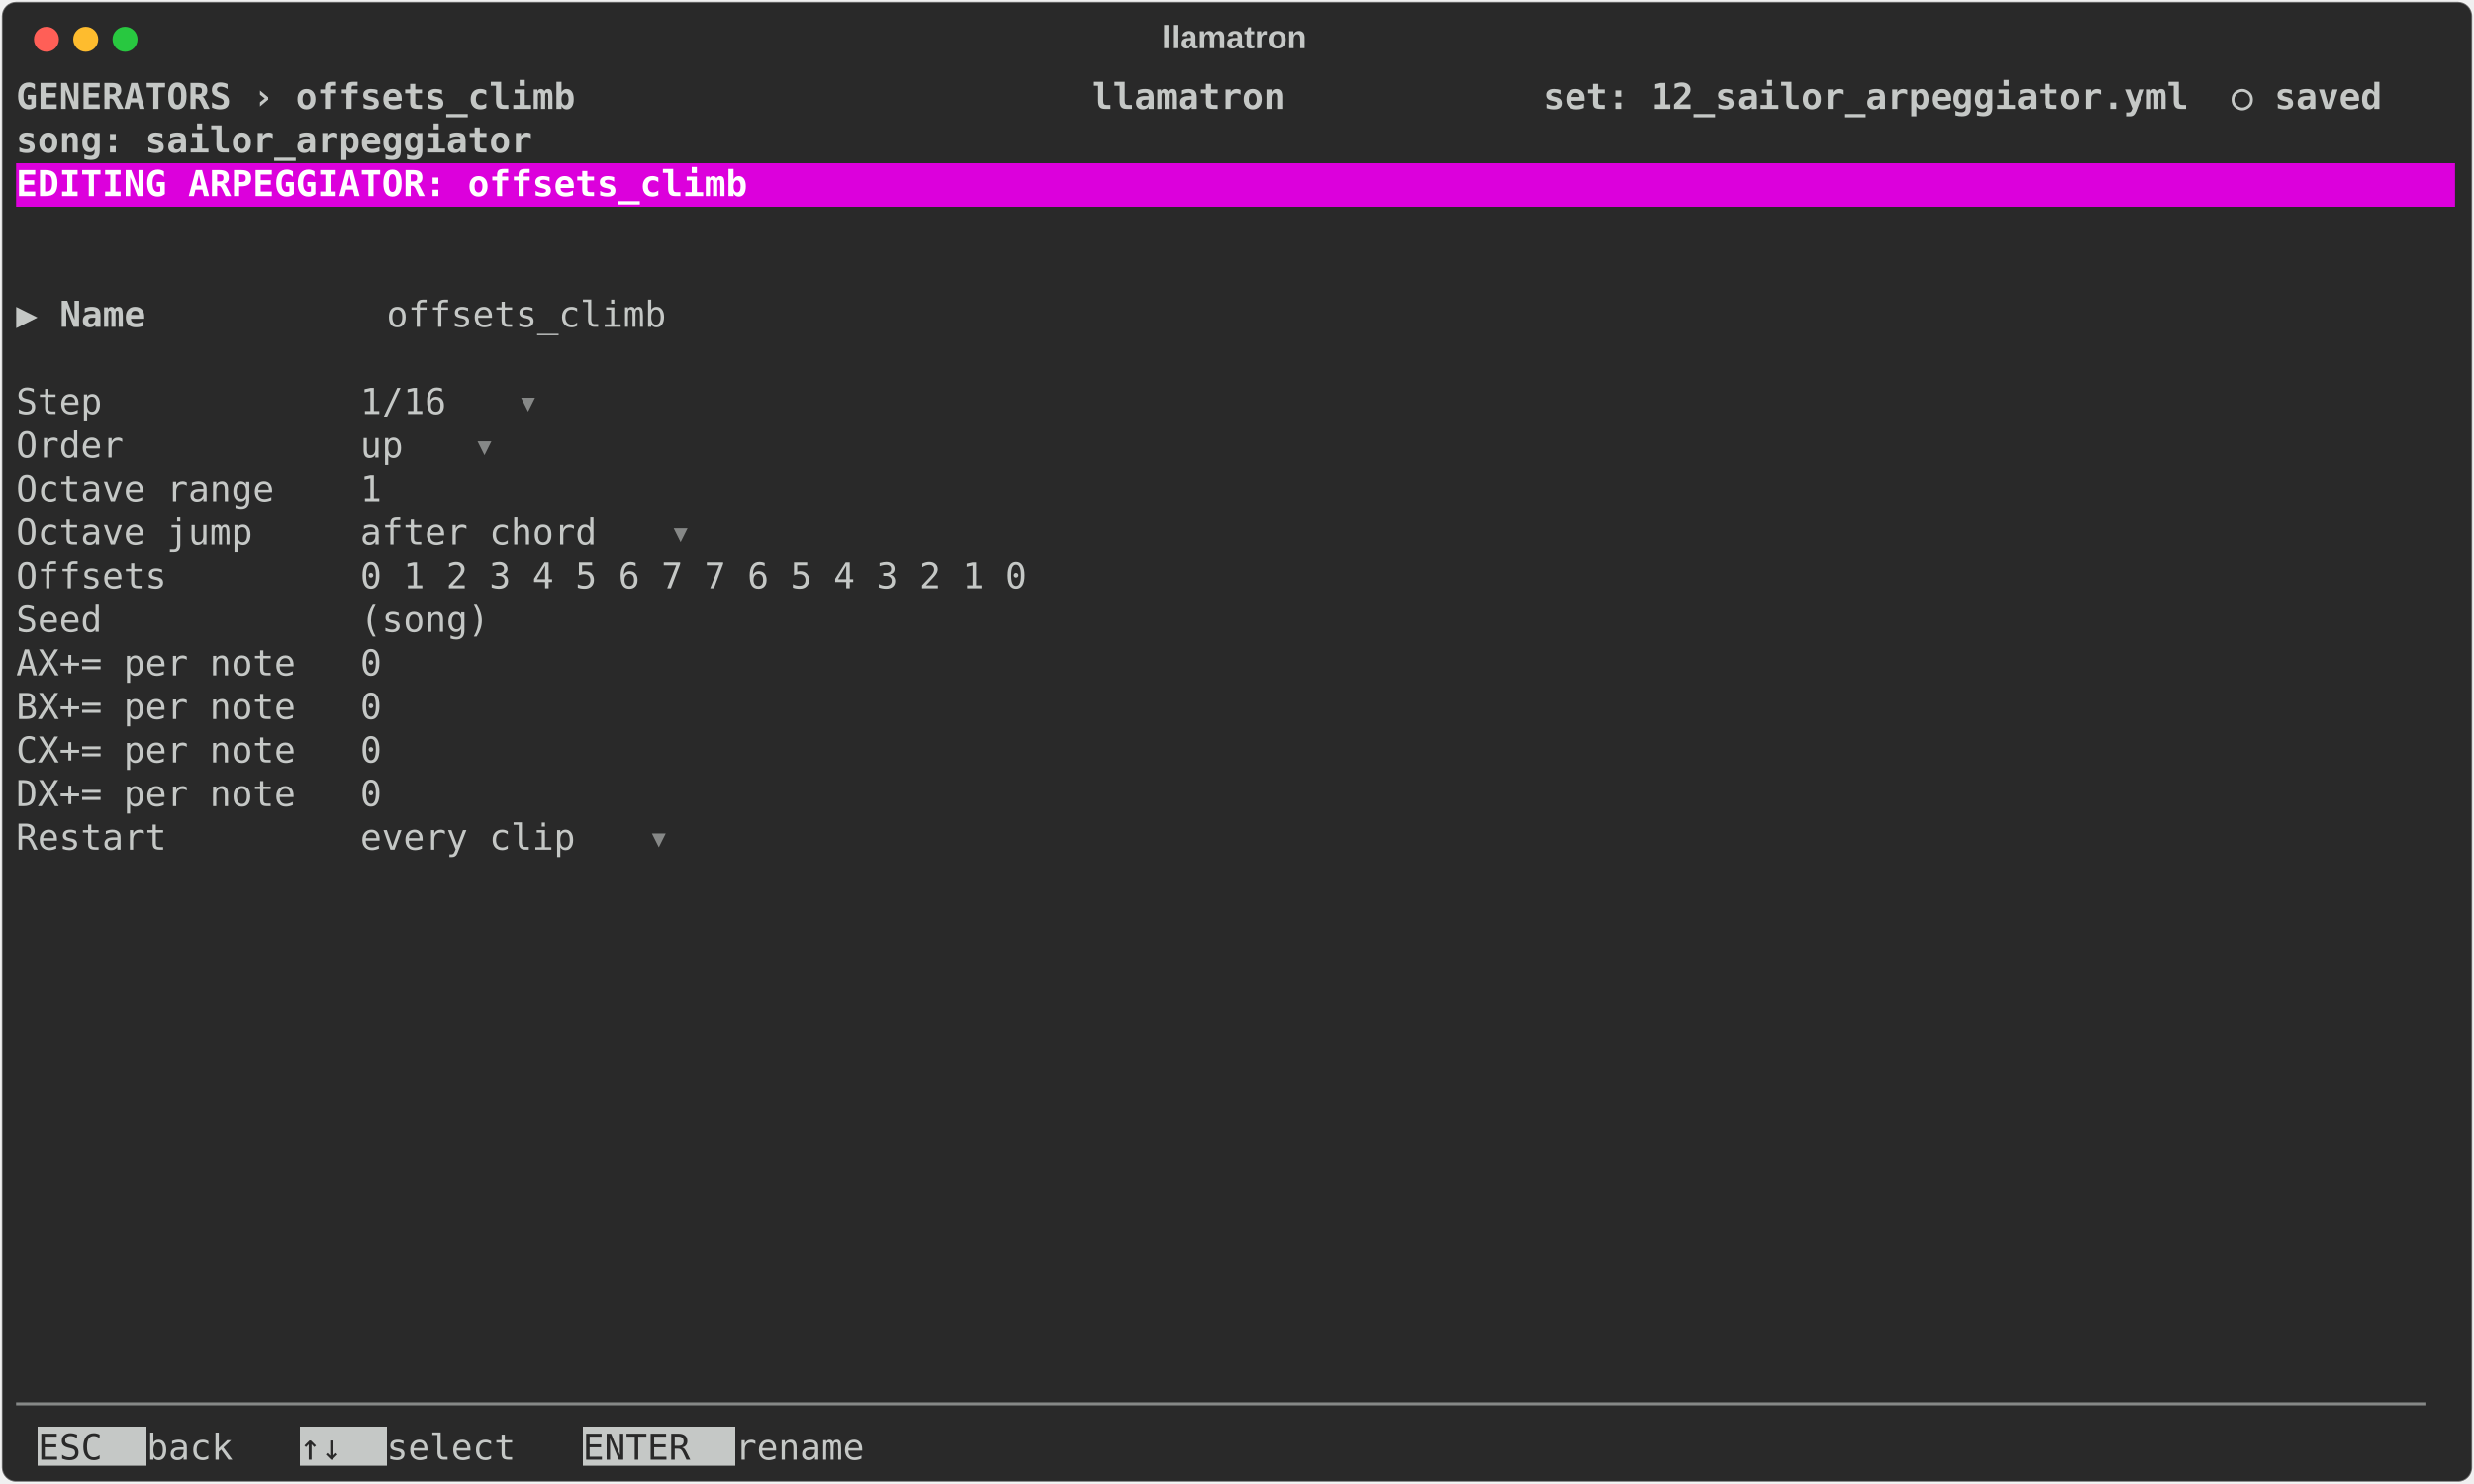
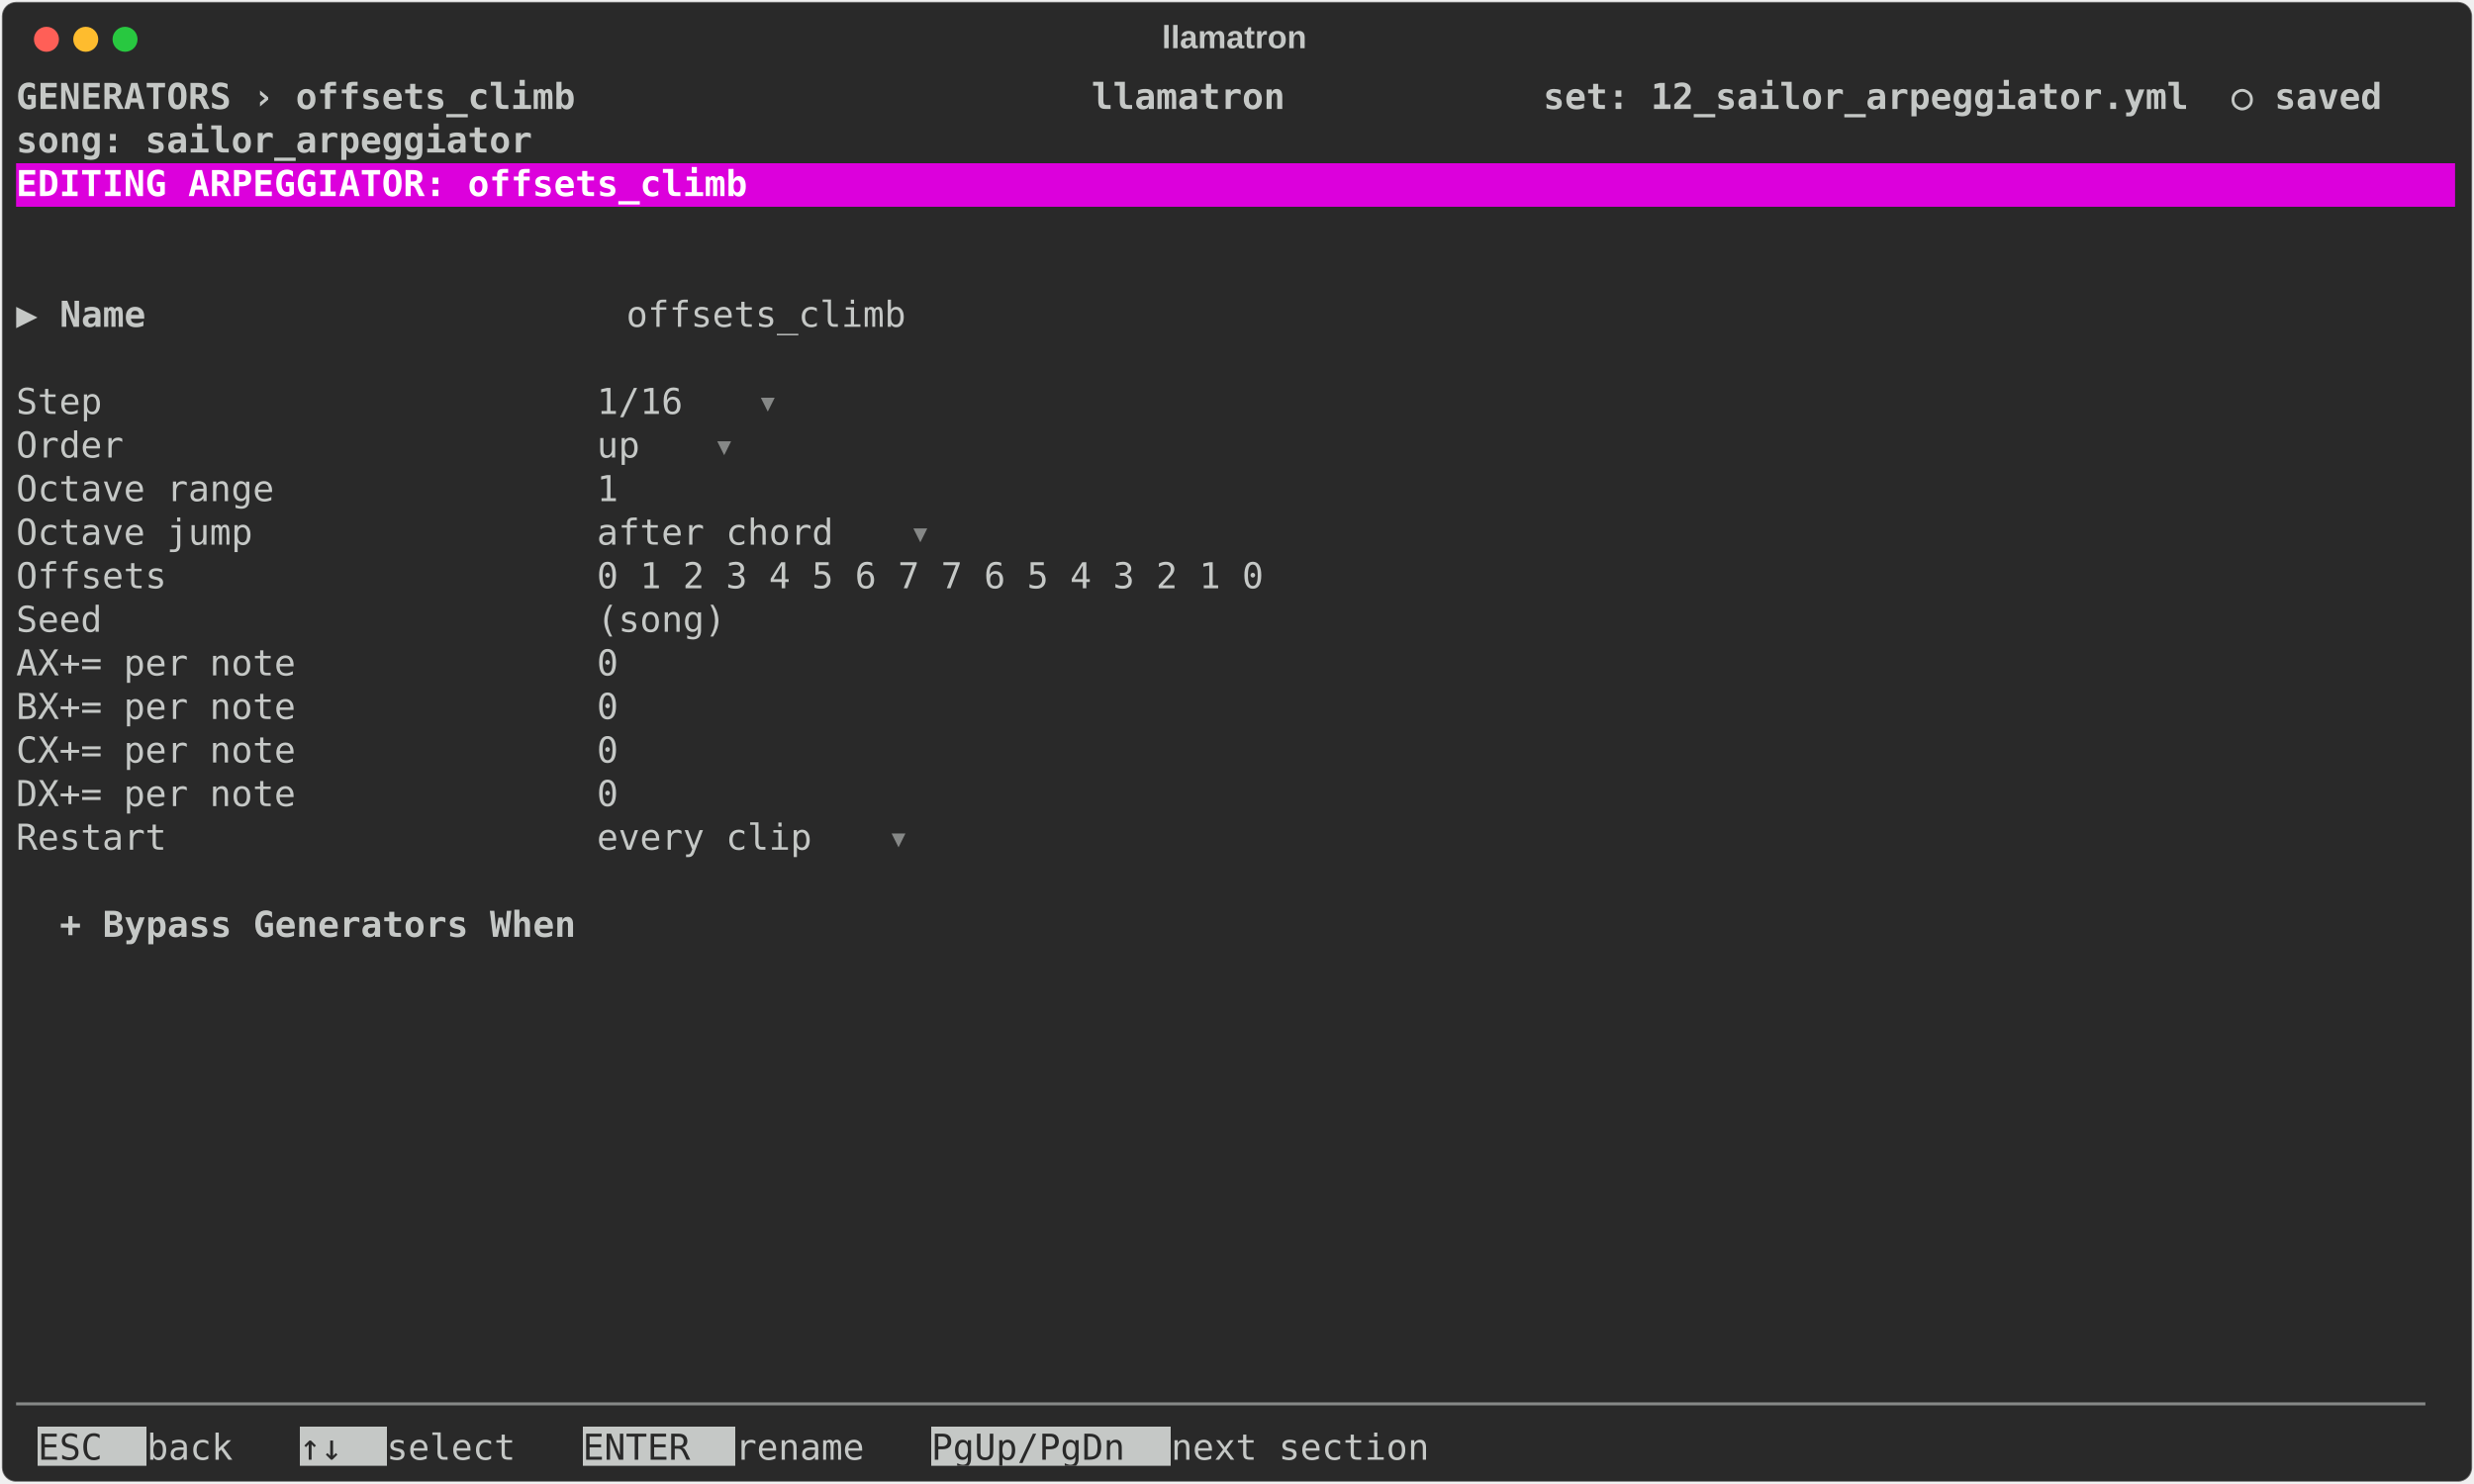
<svg xmlns="http://www.w3.org/2000/svg" class="rich-terminal" viewBox="0 0 1385 830.8">
  <style>

    @font-face {
        font-family: "Fira Code";
        src: local("FiraCode-Regular"),
                url("https://cdnjs.cloudflare.com/ajax/libs/firacode/6.2.0/woff2/FiraCode-Regular.woff2") format("woff2"),
                url("https://cdnjs.cloudflare.com/ajax/libs/firacode/6.2.0/woff/FiraCode-Regular.woff") format("woff");
        font-style: normal;
        font-weight: 400;
    }
    @font-face {
        font-family: "Fira Code";
        src: local("FiraCode-Bold"),
                url("https://cdnjs.cloudflare.com/ajax/libs/firacode/6.2.0/woff2/FiraCode-Bold.woff2") format("woff2"),
                url("https://cdnjs.cloudflare.com/ajax/libs/firacode/6.2.0/woff/FiraCode-Bold.woff") format("woff");
        font-style: bold;
        font-weight: 700;
    }

    .terminal-offsets_editor-matrix {
        font-family: Fira Code, monospace;
        font-size: 20px;
        line-height: 24.4px;
        font-variant-east-asian: full-width;
    }

    .terminal-offsets_editor-title {
        font-size: 18px;
        font-weight: bold;
        font-family: arial;
    }

    .terminal-offsets_editor-r1 { fill: #c5c8c6;font-weight: bold }
.terminal-offsets_editor-r2 { fill: #c5c8c6 }
.terminal-offsets_editor-r3 { fill: #ffffff;font-weight: bold }
.terminal-offsets_editor-r4 { fill: #868887 }
.terminal-offsets_editor-r5 { fill: #292929 }
    </style>
  <defs>
    <clipPath id="terminal-offsets_editor-clip-terminal">
      <rect x="0" y="0" width="1365.4" height="779.8" />
    </clipPath>
    <clipPath id="terminal-offsets_editor-line-0">
      <rect x="0" y="1.5" width="1366.4" height="24.65" />
    </clipPath>
    <clipPath id="terminal-offsets_editor-line-1">
      <rect x="0" y="25.9" width="1366.4" height="24.65" />
    </clipPath>
    <clipPath id="terminal-offsets_editor-line-2">
      <rect x="0" y="50.3" width="1366.4" height="24.65" />
    </clipPath>
    <clipPath id="terminal-offsets_editor-line-3">
      <rect x="0" y="74.7" width="1366.4" height="24.65" />
    </clipPath>
    <clipPath id="terminal-offsets_editor-line-4">
      <rect x="0" y="99.1" width="1366.4" height="24.65" />
    </clipPath>
    <clipPath id="terminal-offsets_editor-line-5">
      <rect x="0" y="123.5" width="1366.4" height="24.65" />
    </clipPath>
    <clipPath id="terminal-offsets_editor-line-6">
      <rect x="0" y="147.9" width="1366.4" height="24.65" />
    </clipPath>
    <clipPath id="terminal-offsets_editor-line-7">
      <rect x="0" y="172.3" width="1366.4" height="24.65" />
    </clipPath>
    <clipPath id="terminal-offsets_editor-line-8">
      <rect x="0" y="196.7" width="1366.4" height="24.65" />
    </clipPath>
    <clipPath id="terminal-offsets_editor-line-9">
      <rect x="0" y="221.1" width="1366.4" height="24.65" />
    </clipPath>
    <clipPath id="terminal-offsets_editor-line-10">
      <rect x="0" y="245.5" width="1366.4" height="24.65" />
    </clipPath>
    <clipPath id="terminal-offsets_editor-line-11">
      <rect x="0" y="269.9" width="1366.4" height="24.65" />
    </clipPath>
    <clipPath id="terminal-offsets_editor-line-12">
      <rect x="0" y="294.3" width="1366.4" height="24.65" />
    </clipPath>
    <clipPath id="terminal-offsets_editor-line-13">
      <rect x="0" y="318.7" width="1366.4" height="24.65" />
    </clipPath>
    <clipPath id="terminal-offsets_editor-line-14">
      <rect x="0" y="343.1" width="1366.4" height="24.65" />
    </clipPath>
    <clipPath id="terminal-offsets_editor-line-15">
      <rect x="0" y="367.5" width="1366.4" height="24.65" />
    </clipPath>
    <clipPath id="terminal-offsets_editor-line-16">
      <rect x="0" y="391.9" width="1366.4" height="24.65" />
    </clipPath>
    <clipPath id="terminal-offsets_editor-line-17">
      <rect x="0" y="416.3" width="1366.4" height="24.65" />
    </clipPath>
    <clipPath id="terminal-offsets_editor-line-18">
      <rect x="0" y="440.7" width="1366.4" height="24.65" />
    </clipPath>
    <clipPath id="terminal-offsets_editor-line-19">
      <rect x="0" y="465.1" width="1366.4" height="24.65" />
    </clipPath>
    <clipPath id="terminal-offsets_editor-line-20">
      <rect x="0" y="489.5" width="1366.4" height="24.65" />
    </clipPath>
    <clipPath id="terminal-offsets_editor-line-21">
      <rect x="0" y="513.9" width="1366.4" height="24.65" />
    </clipPath>
    <clipPath id="terminal-offsets_editor-line-22">
      <rect x="0" y="538.3" width="1366.4" height="24.65" />
    </clipPath>
    <clipPath id="terminal-offsets_editor-line-23">
      <rect x="0" y="562.7" width="1366.4" height="24.65" />
    </clipPath>
    <clipPath id="terminal-offsets_editor-line-24">
      <rect x="0" y="587.1" width="1366.4" height="24.65" />
    </clipPath>
    <clipPath id="terminal-offsets_editor-line-25">
      <rect x="0" y="611.5" width="1366.4" height="24.65" />
    </clipPath>
    <clipPath id="terminal-offsets_editor-line-26">
      <rect x="0" y="635.9" width="1366.4" height="24.65" />
    </clipPath>
    <clipPath id="terminal-offsets_editor-line-27">
      <rect x="0" y="660.3" width="1366.4" height="24.65" />
    </clipPath>
    <clipPath id="terminal-offsets_editor-line-28">
      <rect x="0" y="684.7" width="1366.4" height="24.65" />
    </clipPath>
    <clipPath id="terminal-offsets_editor-line-29">
      <rect x="0" y="709.1" width="1366.4" height="24.65" />
    </clipPath>
    <clipPath id="terminal-offsets_editor-line-30">
      <rect x="0" y="733.5" width="1366.4" height="24.65" />
    </clipPath>
  </defs>
  <rect fill="#292929" stroke="rgba(255,255,255,0.35)" stroke-width="1" x="1" y="1" width="1383" height="828.8" rx="8" />
  <text class="terminal-offsets_editor-title" fill="#c5c8c6" text-anchor="middle" x="691" y="27">llamatron</text>
  <g transform="translate(26,22)">
    <circle cx="0" cy="0" r="7" fill="#ff5f57" />
    <circle cx="22" cy="0" r="7" fill="#febc2e" />
    <circle cx="44" cy="0" r="7" fill="#28c840" />
  </g>
  <g transform="translate(9, 41)" clip-path="url(#terminal-offsets_editor-clip-terminal)">
    <rect fill="#dc00dc" x="0" y="50.3" width="1366.4" height="24.65" shape-rendering="crispEdges" />
    <rect fill="#c5c8c6" x="12.2" y="757.9" width="61" height="24.65" shape-rendering="crispEdges" />
    <rect fill="#c5c8c6" x="158.6" y="757.9" width="48.8" height="24.65" shape-rendering="crispEdges" />
    <rect fill="#c5c8c6" x="317.2" y="757.9" width="85.4" height="24.65" shape-rendering="crispEdges" />
+     <rect fill="#c5c8c6" x="512.4" y="757.9" width="134.2" height="24.65" shape-rendering="crispEdges" />
    <g class="terminal-offsets_editor-matrix">
      <text class="terminal-offsets_editor-r1" x="0" y="20" textLength="1366.4" clip-path="url(#terminal-offsets_editor-line-0)"> GENERATORS › offsets_climb                        llamatron            set: 12_sailor_arpeggiator.yml  ○ saved </text>
      <text class="terminal-offsets_editor-r2" x="1366.4" y="20" textLength="12.2" clip-path="url(#terminal-offsets_editor-line-0)">
</text>
      <text class="terminal-offsets_editor-r1" x="0" y="44.4" textLength="1366.4" clip-path="url(#terminal-offsets_editor-line-1)">                                                                        song: sailor_arpeggiator                </text>
      <text class="terminal-offsets_editor-r2" x="1366.4" y="44.4" textLength="12.2" clip-path="url(#terminal-offsets_editor-line-1)">
</text>
      <text class="terminal-offsets_editor-r3" x="0" y="68.8" textLength="1366.4" clip-path="url(#terminal-offsets_editor-line-2)"> EDITING ARPEGGIATOR: offsets_climb                                                                             </text>
      <text class="terminal-offsets_editor-r2" x="1366.4" y="68.8" textLength="12.2" clip-path="url(#terminal-offsets_editor-line-2)">
</text>
      <text class="terminal-offsets_editor-r2" x="1366.4" y="93.2" textLength="12.2" clip-path="url(#terminal-offsets_editor-line-3)">
</text>
      <text class="terminal-offsets_editor-r2" x="1366.4" y="117.6" textLength="12.2" clip-path="url(#terminal-offsets_editor-line-4)">
</text>
      <text class="terminal-offsets_editor-r2" x="0" y="142" textLength="24.4" clip-path="url(#terminal-offsets_editor-line-5)">▶ </text>
-       <text class="terminal-offsets_editor-r1" x="24.4" y="142" textLength="183" clip-path="url(#terminal-offsets_editor-line-5)">Name           </text>
-       <text class="terminal-offsets_editor-r2" x="207.4" y="142" textLength="183" clip-path="url(#terminal-offsets_editor-line-5)"> offsets_climb </text>
+       <text class="terminal-offsets_editor-r1" x="24.4" y="142" textLength="317.2" clip-path="url(#terminal-offsets_editor-line-5)">Name                      </text>
+       <text class="terminal-offsets_editor-r2" x="341.6" y="142" textLength="183" clip-path="url(#terminal-offsets_editor-line-5)"> offsets_climb </text>
      <text class="terminal-offsets_editor-r2" x="1366.4" y="142" textLength="12.2" clip-path="url(#terminal-offsets_editor-line-5)">
</text>
      <text class="terminal-offsets_editor-r2" x="1366.4" y="166.4" textLength="12.2" clip-path="url(#terminal-offsets_editor-line-6)">
</text>
-       <text class="terminal-offsets_editor-r2" x="0" y="190.8" textLength="280.6" clip-path="url(#terminal-offsets_editor-line-7)">  Step            1/16 </text>
-       <text class="terminal-offsets_editor-r4" x="280.6" y="190.8" textLength="12.2" clip-path="url(#terminal-offsets_editor-line-7)">▾</text>
+       <text class="terminal-offsets_editor-r2" x="0" y="190.8" textLength="414.8" clip-path="url(#terminal-offsets_editor-line-7)">  Step                       1/16 </text>
+       <text class="terminal-offsets_editor-r4" x="414.8" y="190.8" textLength="12.2" clip-path="url(#terminal-offsets_editor-line-7)">▾</text>
      <text class="terminal-offsets_editor-r2" x="1366.4" y="190.8" textLength="12.2" clip-path="url(#terminal-offsets_editor-line-7)">
</text>
-       <text class="terminal-offsets_editor-r2" x="0" y="215.2" textLength="256.2" clip-path="url(#terminal-offsets_editor-line-8)">  Order           up </text>
-       <text class="terminal-offsets_editor-r4" x="256.2" y="215.2" textLength="12.2" clip-path="url(#terminal-offsets_editor-line-8)">▾</text>
+       <text class="terminal-offsets_editor-r2" x="0" y="215.2" textLength="390.4" clip-path="url(#terminal-offsets_editor-line-8)">  Order                      up </text>
+       <text class="terminal-offsets_editor-r4" x="390.4" y="215.2" textLength="12.2" clip-path="url(#terminal-offsets_editor-line-8)">▾</text>
      <text class="terminal-offsets_editor-r2" x="1366.4" y="215.2" textLength="12.2" clip-path="url(#terminal-offsets_editor-line-8)">
</text>
-       <text class="terminal-offsets_editor-r2" x="0" y="239.6" textLength="244" clip-path="url(#terminal-offsets_editor-line-9)">  Octave range    1 </text>
+       <text class="terminal-offsets_editor-r2" x="0" y="239.6" textLength="378.2" clip-path="url(#terminal-offsets_editor-line-9)">  Octave range               1 </text>
      <text class="terminal-offsets_editor-r2" x="1366.4" y="239.6" textLength="12.2" clip-path="url(#terminal-offsets_editor-line-9)">
</text>
-       <text class="terminal-offsets_editor-r2" x="0" y="264" textLength="366" clip-path="url(#terminal-offsets_editor-line-10)">  Octave jump     after chord </text>
-       <text class="terminal-offsets_editor-r4" x="366" y="264" textLength="12.2" clip-path="url(#terminal-offsets_editor-line-10)">▾</text>
+       <text class="terminal-offsets_editor-r2" x="0" y="264" textLength="500.2" clip-path="url(#terminal-offsets_editor-line-10)">  Octave jump                after chord </text>
+       <text class="terminal-offsets_editor-r4" x="500.2" y="264" textLength="12.2" clip-path="url(#terminal-offsets_editor-line-10)">▾</text>
      <text class="terminal-offsets_editor-r2" x="1366.4" y="264" textLength="12.2" clip-path="url(#terminal-offsets_editor-line-10)">
</text>
-       <text class="terminal-offsets_editor-r2" x="0" y="288.4" textLength="610" clip-path="url(#terminal-offsets_editor-line-11)">  Offsets         0 1 2 3 4 5 6 7 7 6 5 4 3 2 1 0 </text>
+       <text class="terminal-offsets_editor-r2" x="0" y="288.4" textLength="744.2" clip-path="url(#terminal-offsets_editor-line-11)">  Offsets                    0 1 2 3 4 5 6 7 7 6 5 4 3 2 1 0 </text>
      <text class="terminal-offsets_editor-r2" x="1366.4" y="288.4" textLength="12.2" clip-path="url(#terminal-offsets_editor-line-11)">
</text>
-       <text class="terminal-offsets_editor-r2" x="0" y="312.8" textLength="305" clip-path="url(#terminal-offsets_editor-line-12)">  Seed            (song) </text>
+       <text class="terminal-offsets_editor-r2" x="0" y="312.8" textLength="439.2" clip-path="url(#terminal-offsets_editor-line-12)">  Seed                       (song) </text>
      <text class="terminal-offsets_editor-r2" x="1366.4" y="312.8" textLength="12.2" clip-path="url(#terminal-offsets_editor-line-12)">
</text>
-       <text class="terminal-offsets_editor-r2" x="0" y="337.2" textLength="244" clip-path="url(#terminal-offsets_editor-line-13)">  AX+= per note   0 </text>
+       <text class="terminal-offsets_editor-r2" x="0" y="337.2" textLength="378.2" clip-path="url(#terminal-offsets_editor-line-13)">  AX+= per note              0 </text>
      <text class="terminal-offsets_editor-r2" x="1366.4" y="337.2" textLength="12.2" clip-path="url(#terminal-offsets_editor-line-13)">
</text>
-       <text class="terminal-offsets_editor-r2" x="0" y="361.6" textLength="244" clip-path="url(#terminal-offsets_editor-line-14)">  BX+= per note   0 </text>
+       <text class="terminal-offsets_editor-r2" x="0" y="361.6" textLength="378.2" clip-path="url(#terminal-offsets_editor-line-14)">  BX+= per note              0 </text>
      <text class="terminal-offsets_editor-r2" x="1366.4" y="361.6" textLength="12.2" clip-path="url(#terminal-offsets_editor-line-14)">
</text>
-       <text class="terminal-offsets_editor-r2" x="0" y="386" textLength="244" clip-path="url(#terminal-offsets_editor-line-15)">  CX+= per note   0 </text>
+       <text class="terminal-offsets_editor-r2" x="0" y="386" textLength="378.2" clip-path="url(#terminal-offsets_editor-line-15)">  CX+= per note              0 </text>
      <text class="terminal-offsets_editor-r2" x="1366.4" y="386" textLength="12.2" clip-path="url(#terminal-offsets_editor-line-15)">
</text>
-       <text class="terminal-offsets_editor-r2" x="0" y="410.4" textLength="244" clip-path="url(#terminal-offsets_editor-line-16)">  DX+= per note   0 </text>
+       <text class="terminal-offsets_editor-r2" x="0" y="410.4" textLength="378.2" clip-path="url(#terminal-offsets_editor-line-16)">  DX+= per note              0 </text>
      <text class="terminal-offsets_editor-r2" x="1366.4" y="410.4" textLength="12.2" clip-path="url(#terminal-offsets_editor-line-16)">
</text>
-       <text class="terminal-offsets_editor-r2" x="0" y="434.8" textLength="353.8" clip-path="url(#terminal-offsets_editor-line-17)">  Restart         every clip </text>
-       <text class="terminal-offsets_editor-r4" x="353.8" y="434.8" textLength="12.2" clip-path="url(#terminal-offsets_editor-line-17)">▾</text>
+       <text class="terminal-offsets_editor-r2" x="0" y="434.8" textLength="488" clip-path="url(#terminal-offsets_editor-line-17)">  Restart                    every clip </text>
+       <text class="terminal-offsets_editor-r4" x="488" y="434.8" textLength="12.2" clip-path="url(#terminal-offsets_editor-line-17)">▾</text>
      <text class="terminal-offsets_editor-r2" x="1366.4" y="434.8" textLength="12.2" clip-path="url(#terminal-offsets_editor-line-17)">
</text>
      <text class="terminal-offsets_editor-r2" x="1366.4" y="459.2" textLength="12.2" clip-path="url(#terminal-offsets_editor-line-18)">
</text>
+       <text class="terminal-offsets_editor-r1" x="24.4" y="483.6" textLength="317.2" clip-path="url(#terminal-offsets_editor-line-19)">+ Bypass Generators When  </text>
      <text class="terminal-offsets_editor-r2" x="1366.4" y="483.6" textLength="12.2" clip-path="url(#terminal-offsets_editor-line-19)">
</text>
      <text class="terminal-offsets_editor-r2" x="1366.4" y="508" textLength="12.2" clip-path="url(#terminal-offsets_editor-line-20)">
</text>
      <text class="terminal-offsets_editor-r2" x="1366.4" y="532.4" textLength="12.2" clip-path="url(#terminal-offsets_editor-line-21)">
</text>
      <text class="terminal-offsets_editor-r2" x="1366.4" y="556.8" textLength="12.2" clip-path="url(#terminal-offsets_editor-line-22)">
</text>
      <text class="terminal-offsets_editor-r2" x="1366.4" y="581.2" textLength="12.2" clip-path="url(#terminal-offsets_editor-line-23)">
</text>
      <text class="terminal-offsets_editor-r2" x="1366.4" y="605.6" textLength="12.2" clip-path="url(#terminal-offsets_editor-line-24)">
</text>
      <text class="terminal-offsets_editor-r2" x="1366.4" y="630" textLength="12.2" clip-path="url(#terminal-offsets_editor-line-25)">
</text>
      <text class="terminal-offsets_editor-r2" x="1366.4" y="654.4" textLength="12.2" clip-path="url(#terminal-offsets_editor-line-26)">
</text>
      <text class="terminal-offsets_editor-r2" x="1366.4" y="678.8" textLength="12.2" clip-path="url(#terminal-offsets_editor-line-27)">
</text>
      <text class="terminal-offsets_editor-r2" x="1366.4" y="703.2" textLength="12.2" clip-path="url(#terminal-offsets_editor-line-28)">
</text>
      <text class="terminal-offsets_editor-r2" x="1366.4" y="727.6" textLength="12.2" clip-path="url(#terminal-offsets_editor-line-29)">
</text>
      <text class="terminal-offsets_editor-r4" x="0" y="752" textLength="1366.4" clip-path="url(#terminal-offsets_editor-line-30)">────────────────────────────────────────────────────────────────────────────────────────────────────────────────</text>
      <text class="terminal-offsets_editor-r2" x="1366.4" y="752" textLength="12.2" clip-path="url(#terminal-offsets_editor-line-30)">
</text>
      <text class="terminal-offsets_editor-r5" x="12.2" y="776.4" textLength="61" clip-path="url(#terminal-offsets_editor-line-31)"> ESC </text>
      <text class="terminal-offsets_editor-r2" x="73.2" y="776.4" textLength="85.4" clip-path="url(#terminal-offsets_editor-line-31)"> back  </text>
      <text class="terminal-offsets_editor-r5" x="158.6" y="776.4" textLength="48.8" clip-path="url(#terminal-offsets_editor-line-31)"> ↑↓ </text>
      <text class="terminal-offsets_editor-r2" x="207.4" y="776.4" textLength="109.8" clip-path="url(#terminal-offsets_editor-line-31)"> select  </text>
      <text class="terminal-offsets_editor-r5" x="317.2" y="776.4" textLength="85.4" clip-path="url(#terminal-offsets_editor-line-31)"> ENTER </text>
      <text class="terminal-offsets_editor-r2" x="402.6" y="776.4" textLength="109.8" clip-path="url(#terminal-offsets_editor-line-31)"> rename  </text>
+       <text class="terminal-offsets_editor-r5" x="512.4" y="776.4" textLength="134.2" clip-path="url(#terminal-offsets_editor-line-31)"> PgUp/PgDn </text>
+       <text class="terminal-offsets_editor-r2" x="646.6" y="776.4" textLength="183" clip-path="url(#terminal-offsets_editor-line-31)"> next section  </text>
    </g>
  </g>
</svg>
